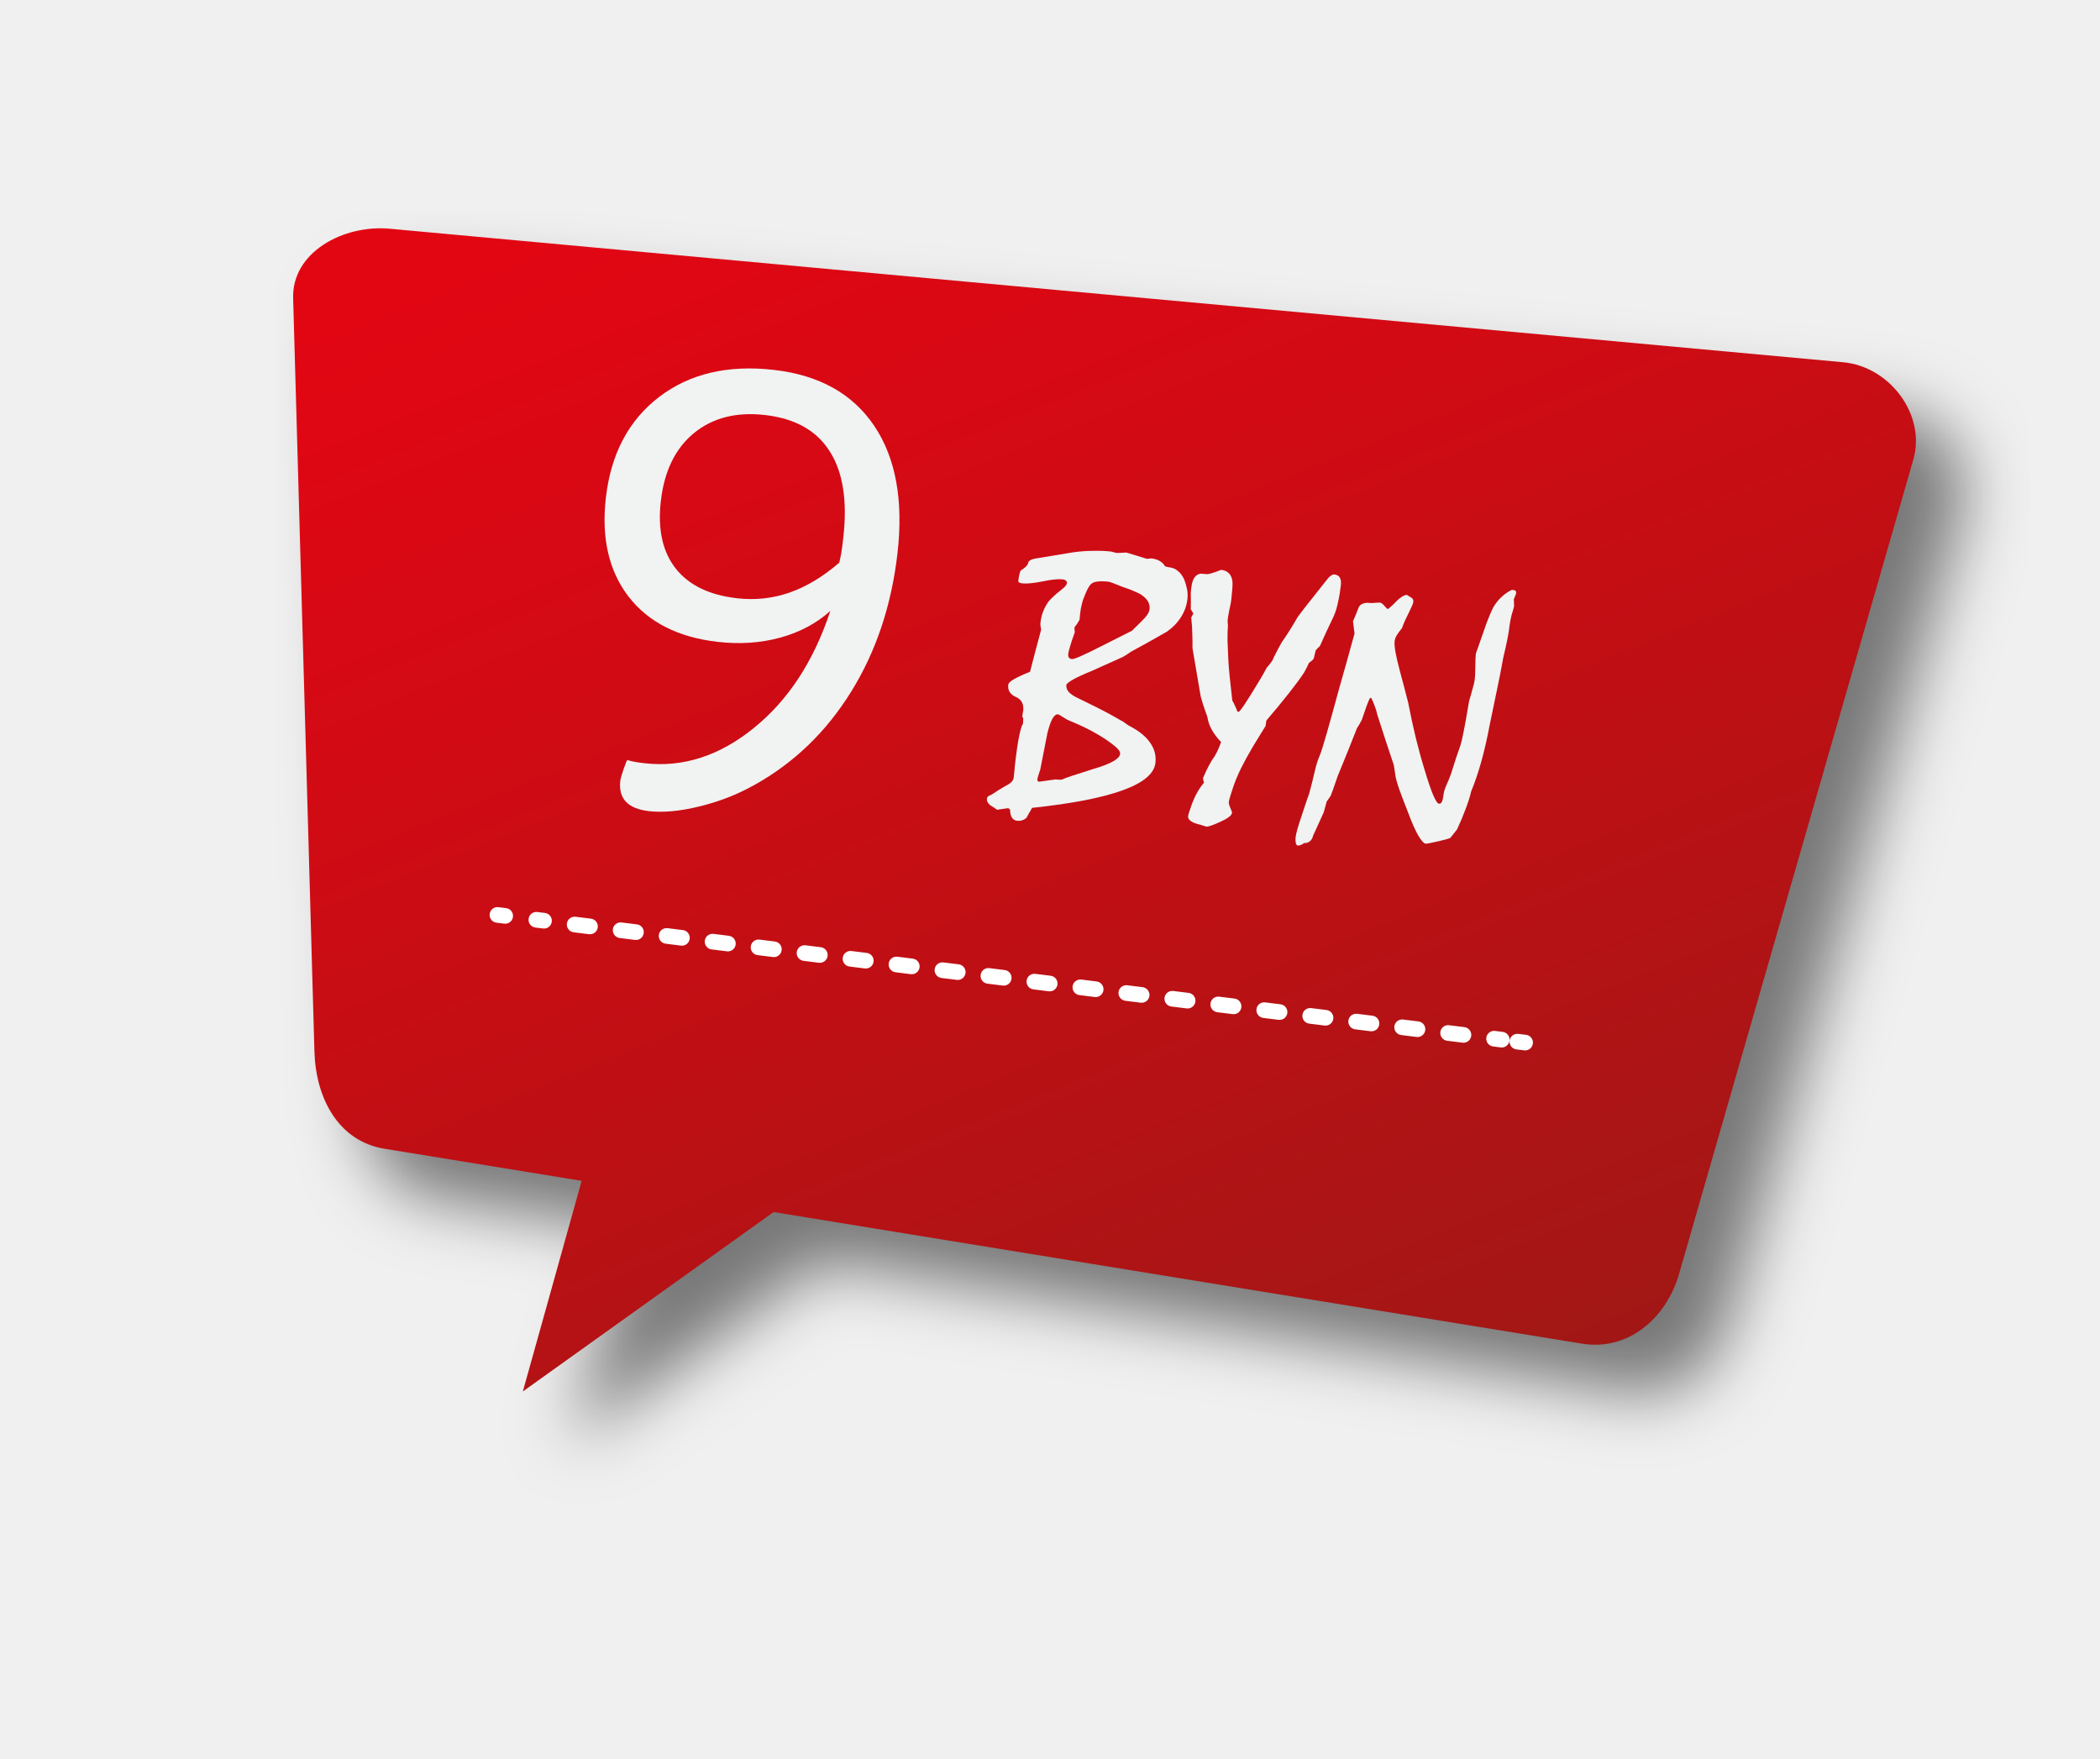
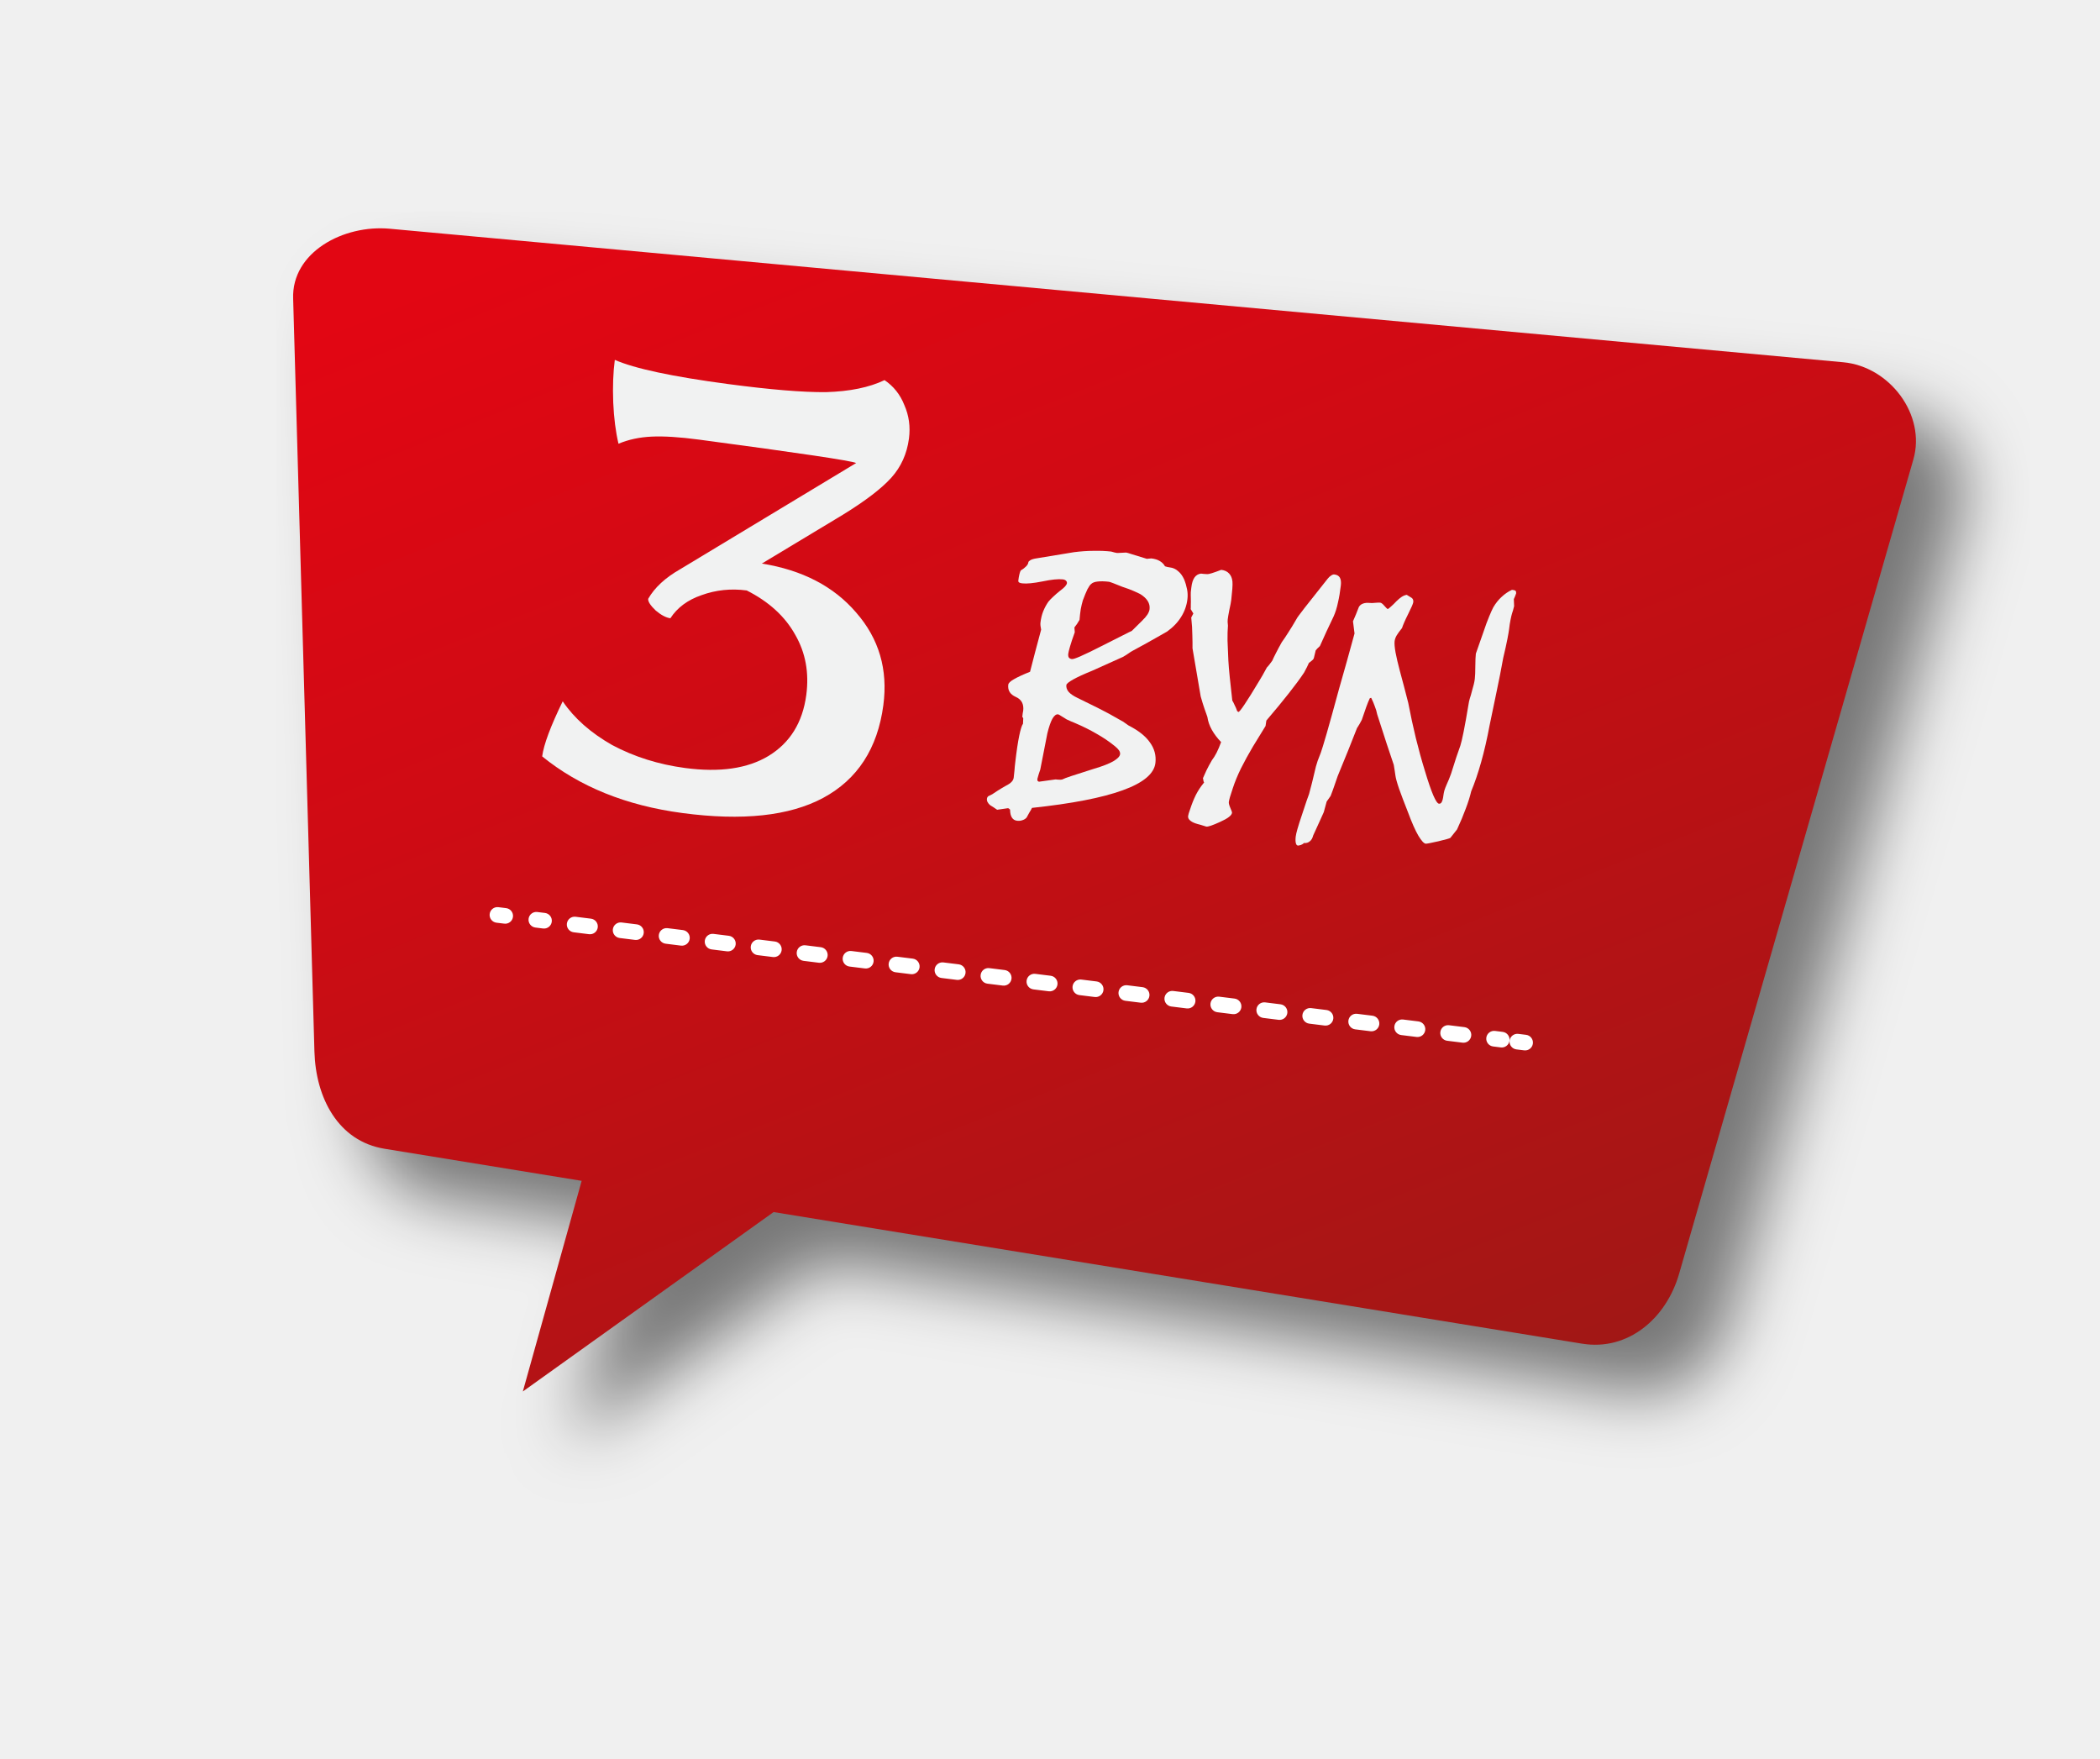
<svg xmlns="http://www.w3.org/2000/svg" width="129" height="108" viewBox="0 0 129 108" fill="none">
  <g clip-path="url(#clip0)">
    <g filter="url(#filter0_d)">
      <path fill-rule="evenodd" clip-rule="evenodd" d="M23.947 14.051L113.231 22.253C116.08 22.517 118.323 25.478 117.534 28.228L103.147 78.239C102.359 80.989 100.01 82.998 97.188 82.538L47.521 74.454L32.117 85.475L35.731 72.535L23.619 70.564C20.773 70.101 19.396 67.442 19.315 64.594L18.008 18.349C17.904 15.493 21.099 13.787 23.947 14.051Z" fill="url(#paint0_linear)" />
    </g>
-     <path d="M51.552 34.566C51.597 34.395 51.637 34.204 51.674 33.994C51.71 33.784 51.753 33.468 51.801 33.045C52.061 30.769 51.785 28.998 50.972 27.732C50.173 26.455 48.854 25.71 47.015 25.496C45.238 25.29 43.772 25.662 42.619 26.612C41.479 27.551 40.804 28.941 40.594 30.782C40.396 32.51 40.699 33.888 41.501 34.913C42.303 35.938 43.556 36.55 45.258 36.747C46.377 36.877 47.454 36.763 48.49 36.404C49.526 36.045 50.546 35.432 51.552 34.566ZM51.006 37.527C50.15 38.297 49.118 38.846 47.909 39.172C46.713 39.499 45.432 39.584 44.065 39.425C41.654 39.146 39.838 38.224 38.619 36.658C37.402 35.081 36.934 33.054 37.217 30.579C37.525 27.881 38.617 25.814 40.493 24.381C42.37 22.948 44.724 22.395 47.558 22.724C50.33 23.045 52.378 24.19 53.702 26.158C55.026 28.126 55.503 30.733 55.132 33.979C54.767 37.175 53.821 40.008 52.292 42.477C50.764 44.946 48.782 46.859 46.348 48.215C45.285 48.81 44.152 49.252 42.947 49.541C41.756 49.831 40.725 49.926 39.855 49.825C39.209 49.75 38.74 49.557 38.448 49.246C38.156 48.935 38.041 48.506 38.104 47.959C38.122 47.797 38.232 47.444 38.432 46.9C38.468 46.804 38.502 46.732 38.532 46.685C38.654 46.724 38.794 46.76 38.955 46.791C39.115 46.822 39.319 46.852 39.568 46.881C41.942 47.156 44.183 46.439 46.292 44.73C48.414 43.023 49.985 40.622 51.006 37.527Z" fill="#F1F2F2" />
+     <path d="M41.919 49.943C38.464 49.483 35.593 48.323 33.305 46.463C33.402 45.732 33.823 44.605 34.567 43.081C35.273 44.122 36.287 45.017 37.607 45.768C38.964 46.49 40.457 46.959 42.085 47.176C44.211 47.459 45.917 47.213 47.204 46.438C48.528 45.634 49.303 44.385 49.529 42.69C49.71 41.328 49.485 40.098 48.854 39C48.227 37.868 47.232 36.958 45.87 36.27C44.907 36.141 43.981 36.238 43.093 36.559C42.243 36.851 41.605 37.324 41.18 37.978C40.914 37.942 40.614 37.784 40.28 37.503C39.95 37.188 39.796 36.948 39.818 36.782C40.214 36.091 40.87 35.485 41.784 34.965L52.593 28.442C52.307 28.303 49.092 27.824 42.946 27.005C41.75 26.846 40.778 26.784 40.029 26.82C39.281 26.855 38.602 27.001 37.993 27.258C37.82 26.525 37.713 25.683 37.67 24.73C37.633 23.745 37.665 22.87 37.767 22.106C38.98 22.64 41.298 23.134 44.719 23.59C47.311 23.935 49.317 24.101 50.739 24.088C52.198 24.045 53.397 23.799 54.336 23.35C54.894 23.728 55.3 24.239 55.552 24.881C55.838 25.528 55.932 26.216 55.835 26.947C55.711 27.877 55.351 28.675 54.756 29.339C54.16 30.003 53.162 30.767 51.763 31.628L46.8 34.618C49.283 35.017 51.212 36.018 52.587 37.621C53.996 39.228 54.554 41.129 54.262 43.321C53.908 45.978 52.675 47.877 50.562 49.015C48.487 50.125 45.606 50.434 41.919 49.943Z" fill="#F1F2F2" />
    <path d="M60.953 48.788C61.026 48.736 61.129 48.668 61.259 48.585C61.398 48.495 61.572 48.391 61.782 48.271C61.943 48.191 62.061 48.111 62.139 48.029C62.216 47.947 62.26 47.858 62.271 47.761C62.311 47.41 62.333 47.186 62.337 47.088C62.348 46.991 62.356 46.916 62.362 46.864C62.444 46.148 62.527 45.59 62.61 45.192C62.694 44.793 62.771 44.549 62.841 44.459L62.857 44.12L62.799 44.034C62.809 43.952 62.817 43.881 62.823 43.821C62.839 43.755 62.849 43.7 62.854 43.655C62.901 43.244 62.748 42.962 62.395 42.808C62.05 42.654 61.897 42.406 61.936 42.063C61.948 41.958 62.067 41.843 62.293 41.718C62.52 41.586 62.847 41.435 63.274 41.265C63.368 40.906 63.47 40.513 63.579 40.087C63.688 39.661 63.813 39.192 63.955 38.679C63.936 38.578 63.923 38.497 63.915 38.436C63.908 38.367 63.907 38.306 63.913 38.254C63.943 37.993 64 37.758 64.084 37.548C64.169 37.339 64.274 37.143 64.401 36.961C64.48 36.864 64.578 36.763 64.696 36.655C64.815 36.54 64.958 36.417 65.124 36.285C65.256 36.187 65.357 36.1 65.426 36.025C65.496 35.943 65.534 35.875 65.54 35.823C65.546 35.763 65.526 35.712 65.478 35.668C65.437 35.626 65.372 35.599 65.283 35.589C65.007 35.557 64.59 35.599 64.033 35.716C63.476 35.826 63.064 35.865 62.795 35.834C62.706 35.824 62.64 35.805 62.598 35.777C62.563 35.75 62.549 35.711 62.555 35.659C62.572 35.509 62.594 35.38 62.622 35.27C62.65 35.159 62.677 35.083 62.705 35.041C62.843 34.959 62.95 34.877 63.028 34.795C63.112 34.714 63.16 34.629 63.17 34.539C63.174 34.502 63.217 34.458 63.299 34.407C63.388 34.356 63.52 34.319 63.697 34.294C64.405 34.179 64.944 34.09 65.314 34.028C65.691 33.965 65.907 33.93 65.961 33.921C66.39 33.865 66.798 33.837 67.183 33.836C67.57 33.828 67.927 33.843 68.255 33.88C68.292 33.885 68.365 33.905 68.475 33.94C68.585 33.968 68.66 33.977 68.699 33.966C68.85 33.961 69.01 33.953 69.177 33.942C69.222 33.947 69.35 33.985 69.561 34.054C69.773 34.117 70.069 34.208 70.448 34.327C70.532 34.322 70.623 34.314 70.723 34.302C70.939 34.327 71.114 34.382 71.248 34.465C71.39 34.55 71.495 34.656 71.563 34.785C71.665 34.82 71.764 34.843 71.861 34.854C72.055 34.876 72.224 34.953 72.368 35.083C72.52 35.206 72.644 35.376 72.74 35.591C72.823 35.797 72.882 36 72.92 36.201C72.958 36.395 72.966 36.592 72.943 36.794C72.898 37.189 72.769 37.556 72.556 37.894C72.352 38.226 72.065 38.526 71.695 38.793C71.655 38.811 71.457 38.924 71.1 39.132C70.752 39.334 70.244 39.615 69.576 39.976C69.504 40.013 69.418 40.068 69.319 40.139C69.22 40.211 69.102 40.284 68.965 40.359C68.312 40.654 67.683 40.936 67.078 41.207C66.571 41.413 66.184 41.591 65.917 41.741C65.651 41.892 65.513 42.005 65.505 42.079C65.488 42.228 65.536 42.37 65.649 42.504C65.763 42.631 65.945 42.754 66.196 42.874C66.561 43.052 66.972 43.255 67.43 43.481C67.888 43.708 68.375 43.973 68.892 44.275C68.942 44.296 69.002 44.333 69.072 44.386C69.149 44.441 69.233 44.499 69.324 44.563C69.938 44.876 70.378 45.225 70.643 45.612C70.917 45.991 71.028 46.408 70.976 46.864C70.9 47.528 70.228 48.089 68.959 48.547C67.698 49.005 65.843 49.365 63.395 49.626C63.346 49.726 63.29 49.826 63.225 49.924C63.169 50.023 63.116 50.119 63.068 50.212C63.006 50.288 62.925 50.343 62.822 50.376C62.719 50.417 62.605 50.431 62.478 50.416C62.336 50.399 62.23 50.334 62.16 50.22C62.089 50.114 62.051 49.951 62.046 49.731C61.992 49.672 61.947 49.644 61.908 49.647L61.252 49.741C61.175 49.687 61.101 49.636 61.031 49.59C60.967 49.553 60.9 49.511 60.83 49.465C60.76 49.412 60.707 49.349 60.67 49.276C60.632 49.212 60.617 49.142 60.626 49.067C60.634 49 60.662 48.947 60.712 48.907C60.769 48.876 60.849 48.836 60.953 48.788ZM64.993 43.88C64.874 43.866 64.757 43.958 64.644 44.157C64.539 44.349 64.437 44.643 64.339 45.04C64.266 45.41 64.194 45.783 64.12 46.16C64.048 46.53 63.975 46.9 63.903 47.269C63.837 47.451 63.777 47.644 63.723 47.849L63.733 47.964L63.817 48.019C64.125 47.972 64.466 47.924 64.842 47.877C65.096 47.906 65.247 47.901 65.297 47.862C65.355 47.816 65.992 47.602 67.207 47.221C67.723 47.069 68.114 46.918 68.38 46.767C68.648 46.609 68.789 46.463 68.805 46.329C68.814 46.246 68.789 46.164 68.731 46.082C68.672 45.999 68.58 45.91 68.456 45.812C68.131 45.547 67.766 45.301 67.361 45.073C66.958 44.837 66.511 44.615 66.021 44.407C65.956 44.377 65.88 44.346 65.793 44.313C65.715 44.273 65.625 44.233 65.524 44.191C65.368 44.097 65.249 44.023 65.164 43.968C65.087 43.913 65.03 43.884 64.993 43.88ZM68.122 35.736C67.839 35.704 67.605 35.699 67.421 35.723C67.245 35.741 67.115 35.79 67.03 35.871C66.964 35.923 66.887 36.032 66.8 36.196C66.721 36.36 66.627 36.588 66.518 36.877C66.47 37.038 66.427 37.218 66.389 37.418C66.358 37.619 66.333 37.839 66.313 38.079C66.209 38.263 66.104 38.417 66 38.541L66.022 38.839C65.89 39.202 65.793 39.493 65.73 39.712C65.667 39.932 65.631 40.079 65.623 40.153C65.61 40.265 65.623 40.346 65.663 40.396C65.703 40.446 65.763 40.476 65.845 40.485C65.92 40.494 66.105 40.432 66.399 40.3C66.701 40.169 67.117 39.967 67.647 39.696C68.232 39.401 68.677 39.176 68.982 39.023C69.295 38.862 69.475 38.774 69.522 38.757C69.633 38.648 69.74 38.544 69.842 38.442C69.952 38.334 70.059 38.229 70.161 38.127C70.306 37.985 70.415 37.858 70.488 37.746C70.562 37.626 70.605 37.517 70.616 37.42C70.636 37.241 70.599 37.074 70.503 36.919C70.407 36.765 70.254 36.622 70.042 36.492C69.971 36.453 69.842 36.393 69.655 36.311C69.475 36.23 69.24 36.142 68.948 36.047C68.71 35.952 68.522 35.877 68.384 35.823C68.247 35.77 68.159 35.741 68.122 35.736Z" fill="#F1F2F2" />
    <path d="M81.967 35.287C82.131 35.306 82.244 35.372 82.307 35.485C82.37 35.598 82.389 35.756 82.366 35.957C82.323 36.338 82.264 36.69 82.189 37.014C82.121 37.339 82.032 37.623 81.921 37.868C81.773 38.175 81.628 38.48 81.488 38.782C81.356 39.076 81.22 39.378 81.079 39.687C80.952 39.801 80.867 39.889 80.822 39.952C80.789 40.107 80.753 40.258 80.713 40.404C80.699 40.463 80.663 40.516 80.605 40.562C80.554 40.609 80.487 40.662 80.405 40.72C80.374 40.792 80.334 40.878 80.285 40.978C80.237 41.071 80.179 41.181 80.111 41.31C79.874 41.668 79.561 42.093 79.172 42.585C78.792 43.07 78.331 43.629 77.79 44.262C77.769 44.38 77.753 44.492 77.741 44.596L76.961 45.867C76.689 46.327 76.446 46.771 76.231 47.2C76.024 47.622 75.856 48.03 75.728 48.423C75.658 48.642 75.599 48.824 75.552 48.97C75.514 49.109 75.491 49.209 75.484 49.268C75.476 49.343 75.507 49.464 75.579 49.631C75.651 49.791 75.685 49.889 75.681 49.926C75.662 50.09 75.418 50.278 74.948 50.488C74.486 50.699 74.203 50.795 74.099 50.775C73.99 50.74 73.873 50.704 73.749 50.666C73.632 50.638 73.522 50.606 73.42 50.572C73.268 50.516 73.154 50.45 73.08 50.373C73.005 50.304 72.973 50.221 72.984 50.124C72.992 50.05 73.035 49.907 73.112 49.697C73.216 49.376 73.333 49.087 73.46 48.83C73.596 48.566 73.752 48.327 73.928 48.113L73.966 48.072C73.947 48.039 73.933 48 73.923 47.953C73.921 47.908 73.911 47.858 73.895 47.803C73.948 47.673 74.019 47.515 74.108 47.328C74.197 47.142 74.312 46.929 74.453 46.688C74.541 46.577 74.634 46.429 74.731 46.244C74.828 46.051 74.921 45.831 75.01 45.584C74.774 45.338 74.583 45.085 74.439 44.826C74.295 44.568 74.204 44.304 74.167 44.035C74.122 43.901 74.062 43.732 73.987 43.526C73.913 43.314 73.836 43.063 73.756 42.774L73.254 39.824C73.257 39.597 73.254 39.329 73.244 39.017C73.243 38.7 73.22 38.338 73.176 37.932L73.306 37.686L73.144 37.418C73.15 37.358 73.152 37.275 73.149 37.169C73.155 37.056 73.155 36.92 73.151 36.761C73.145 36.609 73.145 36.481 73.149 36.375C73.162 36.263 73.173 36.17 73.181 36.096C73.213 35.819 73.278 35.611 73.377 35.472C73.477 35.332 73.61 35.253 73.778 35.235C73.831 35.241 73.887 35.247 73.946 35.254C74.014 35.254 74.085 35.259 74.16 35.267C74.25 35.278 74.535 35.19 75.018 35.004C75.226 35.028 75.388 35.103 75.502 35.23C75.617 35.349 75.685 35.512 75.707 35.719C75.717 35.826 75.715 35.977 75.7 36.172C75.686 36.359 75.664 36.584 75.635 36.845C75.618 36.986 75.58 37.19 75.519 37.455C75.466 37.721 75.433 37.917 75.418 38.044C75.413 38.089 75.411 38.142 75.411 38.202C75.42 38.256 75.427 38.333 75.431 38.431C75.41 38.678 75.401 38.984 75.405 39.347C75.417 39.704 75.435 40.114 75.457 40.578C75.471 40.852 75.5 41.195 75.543 41.609C75.588 42.014 75.639 42.489 75.698 43.033C75.749 43.114 75.799 43.211 75.846 43.322C75.902 43.427 75.953 43.546 75.998 43.68L76.071 43.734C76.116 43.739 76.243 43.584 76.453 43.268C76.671 42.945 76.972 42.462 77.356 41.819C77.411 41.734 77.476 41.625 77.552 41.49C77.629 41.347 77.719 41.184 77.823 40.999C77.866 40.959 77.913 40.904 77.967 40.835C78.02 40.765 78.082 40.682 78.154 40.584C78.206 40.462 78.28 40.308 78.377 40.122C78.474 39.929 78.594 39.705 78.737 39.45C78.854 39.289 78.986 39.093 79.133 38.86C79.289 38.621 79.461 38.339 79.649 38.013C79.662 37.969 79.828 37.742 80.146 37.333C80.473 36.917 80.942 36.325 81.551 35.556C81.621 35.466 81.693 35.399 81.766 35.355C81.84 35.303 81.907 35.28 81.967 35.287Z" fill="#F1F2F2" />
    <path d="M83.207 38.913L83.112 38.164C83.173 38.02 83.235 37.876 83.297 37.732C83.359 37.581 83.418 37.432 83.472 37.287C83.529 37.188 83.613 37.118 83.723 37.078C83.842 37.032 83.99 37.019 84.169 37.039C84.237 37.047 84.339 37.044 84.477 37.029C84.622 37.016 84.724 37.013 84.784 37.02C84.851 37.027 84.934 37.09 85.034 37.208C85.134 37.325 85.206 37.394 85.249 37.414C85.305 37.383 85.376 37.326 85.461 37.245C85.553 37.166 85.663 37.057 85.792 36.921C85.903 36.813 86.007 36.727 86.105 36.662C86.203 36.598 86.306 36.557 86.414 36.539C86.526 36.613 86.625 36.673 86.711 36.721C86.759 36.757 86.789 36.794 86.8 36.834C86.818 36.873 86.823 36.927 86.815 36.994C86.811 37.031 86.783 37.111 86.731 37.234C86.68 37.349 86.606 37.507 86.507 37.707C86.4 37.921 86.315 38.1 86.253 38.245C86.191 38.389 86.148 38.501 86.124 38.581C85.993 38.74 85.885 38.886 85.802 39.02C85.727 39.148 85.683 39.271 85.669 39.39C85.652 39.54 85.671 39.769 85.726 40.078C85.782 40.379 85.871 40.76 85.993 41.22C86.163 41.844 86.334 42.495 86.506 43.173C86.648 43.916 86.803 44.637 86.973 45.337C87.143 46.029 87.327 46.697 87.526 47.34C87.728 48.014 87.901 48.518 88.044 48.852C88.188 49.186 88.304 49.358 88.393 49.369C88.468 49.377 88.525 49.342 88.564 49.264C88.612 49.178 88.646 49.042 88.667 48.856C88.676 48.781 88.694 48.685 88.723 48.568C88.759 48.451 88.807 48.324 88.868 48.187C88.959 47.994 89.048 47.773 89.137 47.527C89.255 47.147 89.361 46.816 89.454 46.531C89.555 46.248 89.639 46.005 89.708 45.801C89.753 45.67 89.819 45.39 89.906 44.962C89.992 44.533 90.097 43.952 90.218 43.218C90.227 43.143 90.25 43.04 90.288 42.908C90.333 42.777 90.376 42.627 90.418 42.458C90.468 42.29 90.507 42.147 90.535 42.029C90.565 41.904 90.585 41.793 90.596 41.696C90.616 41.525 90.626 41.269 90.627 40.929C90.629 40.581 90.64 40.322 90.66 40.15C90.825 39.693 90.982 39.246 91.13 38.809C91.257 38.431 91.371 38.119 91.475 37.874C91.579 37.621 91.665 37.431 91.733 37.303C91.883 37.048 92.055 36.834 92.249 36.659C92.443 36.478 92.652 36.336 92.875 36.233L92.965 36.243C93.039 36.252 93.086 36.273 93.105 36.305C93.132 36.338 93.141 36.389 93.133 36.456C93.078 36.608 93.031 36.724 92.992 36.802C92.999 36.939 93.005 37.083 93.01 37.235C92.966 37.419 92.922 37.573 92.878 37.696C92.854 37.777 92.824 37.902 92.79 38.072C92.756 38.234 92.726 38.435 92.698 38.673C92.688 38.763 92.655 38.956 92.598 39.252C92.543 39.54 92.457 39.927 92.341 40.413C92.216 41.109 92.08 41.8 91.934 42.486C91.795 43.173 91.652 43.86 91.506 44.546C91.351 45.375 91.178 46.13 90.986 46.811C90.796 47.484 90.592 48.085 90.373 48.611C90.298 48.935 90.185 49.293 90.035 49.684C89.892 50.075 89.715 50.497 89.505 50.949L89.094 51.468C89.068 51.496 88.822 51.566 88.356 51.678C87.891 51.783 87.632 51.832 87.58 51.826C87.468 51.813 87.317 51.648 87.126 51.331C86.937 51.007 86.724 50.525 86.487 49.885C86.258 49.306 86.078 48.832 85.947 48.462C85.816 48.083 85.739 47.802 85.715 47.618C85.707 47.549 85.695 47.461 85.677 47.353C85.659 47.245 85.639 47.122 85.617 46.983C85.506 46.637 85.362 46.209 85.186 45.697C85.018 45.186 84.823 44.581 84.6 43.883C84.567 43.712 84.517 43.548 84.453 43.389C84.396 43.224 84.321 43.049 84.229 42.864L84.147 42.889C84.078 43.032 84.004 43.212 83.926 43.43C83.849 43.648 83.758 43.91 83.655 44.215C83.558 44.408 83.459 44.578 83.359 44.725C83.198 45.145 83.017 45.601 82.818 46.092C82.618 46.583 82.403 47.11 82.172 47.673C82.105 47.861 82.038 48.058 81.969 48.262C81.9 48.465 81.823 48.676 81.738 48.893L81.495 49.239C81.439 49.459 81.38 49.675 81.319 49.887C81.247 50.053 81.156 50.254 81.046 50.491C80.944 50.721 80.818 50.998 80.667 51.32C80.625 51.489 80.555 51.61 80.456 51.681C80.364 51.761 80.243 51.797 80.093 51.787C80.074 51.815 80.041 51.841 79.993 51.866C79.944 51.898 79.865 51.923 79.758 51.941C79.681 51.947 79.63 51.9 79.604 51.798C79.577 51.704 79.574 51.568 79.594 51.389C79.606 51.284 79.644 51.122 79.706 50.903C79.769 50.683 79.858 50.406 79.971 50.072C80.098 49.693 80.196 49.398 80.265 49.187C80.343 48.969 80.393 48.831 80.414 48.773C80.465 48.598 80.525 48.367 80.596 48.08C80.666 47.793 80.746 47.462 80.834 47.087C80.86 46.992 80.896 46.875 80.942 46.736C80.996 46.591 81.061 46.425 81.135 46.237C81.189 46.092 81.31 45.698 81.497 45.054C81.684 44.403 81.935 43.498 82.249 42.34C82.575 41.206 82.894 40.063 83.207 38.913Z" fill="#F1F2F2" />
    <path fill-rule="evenodd" clip-rule="evenodd" d="M31.511 56.319C31.479 56.582 31.24 56.77 30.977 56.737L30.5 56.679C30.236 56.647 30.048 56.408 30.08 56.144C30.112 55.881 30.351 55.693 30.614 55.725L31.092 55.784C31.355 55.816 31.543 56.055 31.511 56.319Z" fill="white" />
-     <path fill-rule="evenodd" clip-rule="evenodd" d="M92.727 63.922C92.695 64.186 92.455 64.373 92.192 64.34L91.721 64.281C91.457 64.249 91.27 64.009 91.302 63.745C91.335 63.482 91.574 63.295 91.838 63.327L92.309 63.386C92.572 63.419 92.76 63.659 92.727 63.922ZM90.375 63.63C90.343 63.894 90.103 64.081 89.84 64.048L88.897 63.931C88.633 63.898 88.446 63.658 88.478 63.395C88.511 63.131 88.75 62.944 89.014 62.977L89.957 63.094C90.22 63.126 90.407 63.367 90.375 63.63ZM87.551 63.279C87.519 63.543 87.279 63.73 87.016 63.697L86.073 63.58C85.809 63.547 85.622 63.307 85.654 63.044C85.687 62.78 85.926 62.593 86.19 62.626L87.133 62.743C87.396 62.776 87.583 63.016 87.551 63.279ZM84.727 62.929C84.695 63.192 84.455 63.379 84.192 63.346L83.249 63.23C82.985 63.197 82.798 62.957 82.83 62.693C82.863 62.43 83.102 62.243 83.366 62.275L84.309 62.392C84.572 62.425 84.759 62.665 84.727 62.929ZM81.903 62.578C81.871 62.842 81.631 63.029 81.368 62.996L80.425 62.879C80.161 62.846 79.974 62.606 80.007 62.343C80.039 62.079 80.278 61.892 80.542 61.925L81.485 62.042C81.748 62.074 81.935 62.315 81.903 62.578ZM79.079 62.227C79.047 62.491 78.807 62.678 78.544 62.645L77.601 62.528C77.338 62.495 77.15 62.255 77.183 61.992C77.215 61.728 77.454 61.541 77.718 61.574L78.661 61.691C78.924 61.724 79.111 61.964 79.079 62.227ZM76.255 61.877C76.223 62.14 75.983 62.327 75.72 62.295L74.777 62.178C74.513 62.145 74.326 61.905 74.359 61.641C74.391 61.378 74.63 61.191 74.894 61.223L75.837 61.34C76.1 61.373 76.287 61.613 76.255 61.877ZM73.431 61.526C73.399 61.789 73.159 61.977 72.896 61.944L71.953 61.827C71.689 61.794 71.502 61.554 71.535 61.291C71.567 61.027 71.806 60.84 72.07 60.873L73.013 60.99C73.276 61.022 73.463 61.263 73.431 61.526ZM70.607 61.175C70.575 61.439 70.335 61.626 70.072 61.593L69.129 61.476C68.866 61.444 68.678 61.203 68.711 60.94C68.743 60.676 68.983 60.489 69.246 60.522L70.189 60.639C70.452 60.672 70.639 60.912 70.607 61.175ZM67.783 60.825C67.751 61.088 67.511 61.275 67.248 61.243L66.305 61.126C66.042 61.093 65.854 60.853 65.887 60.589C65.919 60.326 66.159 60.139 66.422 60.171L67.365 60.288C67.628 60.321 67.815 60.561 67.783 60.825ZM64.959 60.474C64.927 60.737 64.687 60.925 64.424 60.892L63.481 60.775C63.218 60.742 63.03 60.502 63.063 60.239C63.095 59.975 63.335 59.788 63.598 59.821L64.541 59.938C64.804 59.97 64.992 60.211 64.959 60.474ZM62.135 60.123C62.103 60.387 61.863 60.574 61.6 60.541L60.657 60.424C60.394 60.392 60.206 60.151 60.239 59.888C60.271 59.624 60.511 59.437 60.774 59.47L61.717 59.587C61.98 59.62 62.167 59.86 62.135 60.123ZM59.311 59.773C59.279 60.036 59.039 60.223 58.776 60.191L57.833 60.074C57.57 60.041 57.382 59.801 57.415 59.537C57.447 59.274 57.687 59.087 57.95 59.119L58.893 59.236C59.156 59.269 59.343 59.509 59.311 59.773ZM56.487 59.422C56.455 59.685 56.215 59.873 55.952 59.84L55.009 59.723C54.746 59.69 54.559 59.45 54.591 59.187C54.623 58.923 54.863 58.736 55.126 58.769L56.069 58.886C56.332 58.918 56.52 59.158 56.487 59.422ZM53.663 59.071C53.631 59.335 53.391 59.522 53.128 59.489L52.185 59.372C51.922 59.34 51.734 59.099 51.767 58.836C51.799 58.572 52.039 58.385 52.302 58.418L53.245 58.535C53.508 58.568 53.696 58.808 53.663 59.071ZM50.839 58.721C50.807 58.984 50.567 59.171 50.304 59.139L49.361 59.022C49.098 58.989 48.91 58.749 48.943 58.485C48.975 58.222 49.215 58.035 49.478 58.067L50.421 58.184C50.684 58.217 50.872 58.457 50.839 58.721ZM48.015 58.37C47.983 58.633 47.743 58.821 47.48 58.788L46.537 58.671C46.274 58.638 46.087 58.398 46.119 58.135C46.151 57.871 46.391 57.684 46.654 57.717L47.597 57.834C47.86 57.866 48.048 58.107 48.015 58.37ZM45.191 58.019C45.159 58.283 44.919 58.47 44.656 58.437L43.713 58.32C43.45 58.288 43.263 58.047 43.295 57.784C43.327 57.52 43.567 57.333 43.83 57.366L44.773 57.483C45.036 57.516 45.224 57.756 45.191 58.019ZM42.367 57.669C42.335 57.932 42.095 58.119 41.832 58.087L40.889 57.969C40.626 57.937 40.439 57.697 40.471 57.433C40.503 57.17 40.743 56.983 41.006 57.015L41.949 57.132C42.212 57.165 42.4 57.405 42.367 57.669ZM39.543 57.318C39.511 57.582 39.272 57.769 39.008 57.736L38.065 57.619C37.802 57.586 37.615 57.346 37.647 57.083C37.679 56.819 37.919 56.632 38.182 56.665L39.125 56.782C39.389 56.815 39.576 57.055 39.543 57.318ZM36.719 56.967C36.687 57.231 36.447 57.418 36.184 57.385L35.241 57.268C34.978 57.236 34.791 56.995 34.823 56.732C34.855 56.468 35.095 56.281 35.358 56.314L36.301 56.431C36.565 56.464 36.752 56.704 36.719 56.967ZM33.895 56.617C33.863 56.88 33.623 57.067 33.36 57.035L32.889 56.976C32.625 56.943 32.438 56.703 32.471 56.44C32.503 56.176 32.742 55.989 33.006 56.022L33.477 56.08C33.74 56.113 33.928 56.353 33.895 56.617Z" fill="white" />
+     <path fill-rule="evenodd" clip-rule="evenodd" d="M92.727 63.922C92.695 64.186 92.455 64.373 92.192 64.34L91.72 64.281C91.457 64.249 91.27 64.009 91.302 63.745C91.334 63.482 91.574 63.295 91.837 63.327L92.309 63.386C92.572 63.419 92.759 63.659 92.727 63.922ZM90.375 63.63C90.342 63.894 90.103 64.081 89.839 64.048L88.896 63.931C88.633 63.898 88.446 63.658 88.478 63.395C88.51 63.131 88.75 62.944 89.013 62.977L89.956 63.094C90.22 63.126 90.407 63.367 90.375 63.63ZM87.551 63.279C87.518 63.543 87.279 63.73 87.015 63.697L86.072 63.58C85.809 63.547 85.622 63.307 85.654 63.044C85.686 62.78 85.926 62.593 86.189 62.626L87.132 62.743C87.396 62.776 87.583 63.016 87.551 63.279ZM84.727 62.929C84.694 63.192 84.455 63.379 84.191 63.346L83.249 63.23C82.985 63.197 82.798 62.957 82.83 62.693C82.862 62.43 83.102 62.243 83.365 62.275L84.308 62.392C84.572 62.425 84.759 62.665 84.727 62.929ZM81.903 62.578C81.87 62.842 81.631 63.029 81.367 62.996L80.424 62.879C80.161 62.846 79.974 62.606 80.006 62.343C80.038 62.079 80.278 61.892 80.541 61.925L81.484 62.042C81.748 62.074 81.935 62.315 81.903 62.578ZM79.079 62.227C79.046 62.491 78.807 62.678 78.543 62.645L77.6 62.528C77.337 62.495 77.15 62.255 77.182 61.992C77.215 61.728 77.454 61.541 77.718 61.574L78.66 61.691C78.924 61.724 79.111 61.964 79.079 62.227ZM76.255 61.877C76.222 62.14 75.983 62.327 75.719 62.295L74.777 62.178C74.513 62.145 74.326 61.905 74.358 61.641C74.391 61.378 74.63 61.191 74.894 61.223L75.837 61.34C76.1 61.373 76.287 61.613 76.255 61.877ZM73.431 61.526C73.398 61.789 73.159 61.977 72.895 61.944L71.953 61.827C71.689 61.794 71.502 61.554 71.534 61.291C71.567 61.027 71.806 60.84 72.07 60.873L73.013 60.99C73.276 61.022 73.463 61.263 73.431 61.526ZM70.607 61.175C70.575 61.439 70.335 61.626 70.072 61.593L69.129 61.476C68.865 61.444 68.678 61.203 68.71 60.94C68.743 60.676 68.982 60.489 69.246 60.522L70.189 60.639C70.452 60.672 70.639 60.912 70.607 61.175ZM67.783 60.825C67.751 61.088 67.511 61.275 67.248 61.243L66.305 61.126C66.041 61.093 65.854 60.853 65.886 60.589C65.919 60.326 66.158 60.139 66.422 60.171L67.365 60.288C67.628 60.321 67.815 60.561 67.783 60.825ZM64.959 60.474C64.927 60.737 64.687 60.925 64.424 60.892L63.481 60.775C63.217 60.742 63.03 60.502 63.062 60.239C63.095 59.975 63.334 59.788 63.598 59.821L64.541 59.938C64.804 59.97 64.991 60.211 64.959 60.474ZM62.135 60.123C62.103 60.387 61.863 60.574 61.6 60.541L60.657 60.424C60.393 60.392 60.206 60.151 60.239 59.888C60.271 59.624 60.51 59.437 60.774 59.47L61.717 59.587C61.98 59.62 62.167 59.86 62.135 60.123ZM59.311 59.773C59.279 60.036 59.039 60.223 58.776 60.191L57.833 60.074C57.569 60.041 57.382 59.801 57.414 59.537C57.447 59.274 57.687 59.087 57.95 59.119L58.893 59.236C59.156 59.269 59.343 59.509 59.311 59.773ZM56.487 59.422C56.455 59.685 56.215 59.873 55.952 59.84L55.009 59.723C54.745 59.69 54.558 59.45 54.59 59.187C54.623 58.923 54.862 58.736 55.126 58.769L56.069 58.886C56.332 58.918 56.519 59.158 56.487 59.422ZM53.663 59.071C53.631 59.335 53.391 59.522 53.128 59.489L52.185 59.372C51.922 59.34 51.734 59.099 51.767 58.836C51.799 58.572 52.038 58.385 52.302 58.418L53.245 58.535C53.508 58.568 53.695 58.808 53.663 59.071ZM50.839 58.721C50.807 58.984 50.567 59.171 50.304 59.139L49.361 59.022C49.098 58.989 48.91 58.749 48.943 58.485C48.975 58.222 49.215 58.035 49.478 58.067L50.421 58.184C50.684 58.217 50.871 58.457 50.839 58.721ZM48.015 58.37C47.983 58.633 47.743 58.821 47.48 58.788L46.537 58.671C46.274 58.638 46.086 58.398 46.119 58.135C46.151 57.871 46.391 57.684 46.654 57.717L47.597 57.834C47.86 57.866 48.047 58.107 48.015 58.37ZM45.191 58.019C45.159 58.283 44.919 58.47 44.656 58.437L43.713 58.32C43.45 58.288 43.262 58.047 43.295 57.784C43.327 57.52 43.567 57.333 43.83 57.366L44.773 57.483C45.036 57.516 45.223 57.756 45.191 58.019ZM42.367 57.669C42.335 57.932 42.095 58.119 41.832 58.087L40.889 57.969C40.626 57.937 40.438 57.697 40.471 57.433C40.503 57.17 40.743 56.983 41.006 57.015L41.949 57.132C42.212 57.165 42.4 57.405 42.367 57.669ZM39.543 57.318C39.511 57.582 39.271 57.769 39.008 57.736L38.065 57.619C37.802 57.586 37.614 57.346 37.647 57.083C37.679 56.819 37.919 56.632 38.182 56.665L39.125 56.782C39.388 56.815 39.575 57.055 39.543 57.318ZM36.719 56.967C36.687 57.231 36.447 57.418 36.184 57.385L35.241 57.268C34.978 57.236 34.79 56.995 34.823 56.732C34.855 56.468 35.095 56.281 35.358 56.314L36.301 56.431C36.564 56.464 36.752 56.704 36.719 56.967ZM33.895 56.617C33.863 56.88 33.623 57.067 33.36 57.035L32.889 56.976C32.625 56.943 32.438 56.703 32.47 56.44C32.502 56.176 32.742 55.989 33.005 56.022L33.477 56.08C33.74 56.113 33.928 56.353 33.895 56.617Z" fill="white" />
    <path fill-rule="evenodd" clip-rule="evenodd" d="M94.163 64.101C94.132 64.365 93.892 64.552 93.629 64.52L93.152 64.462C92.888 64.43 92.701 64.19 92.732 63.927C92.764 63.663 93.003 63.476 93.267 63.508L93.744 63.566C94.007 63.598 94.195 63.838 94.163 64.101Z" fill="white" />
  </g>
  <defs>
    <filter id="filter0_d" x="17.005" y="13.024" width="107.689" height="79.45" filterUnits="userSpaceOnUse" color-interpolation-filters="sRGB">
      <feFlood flood-opacity="0" result="BackgroundImageFix" />
      <feColorMatrix in="SourceAlpha" type="matrix" values="0 0 0 0 0 0 0 0 0 0 0 0 0 0 0 0 0 0 127 0" />
      <feOffset dx="3" dy="3" />
      <feGaussianBlur stdDeviation="2" />
      <feColorMatrix type="matrix" values="0 0 0 0 0 0 0 0 0 0 0 0 0 0 0 0 0 0 0.5 0" />
      <feBlend mode="normal" in2="BackgroundImageFix" result="effect1_dropShadow" />
      <feBlend mode="normal" in="SourceGraphic" in2="effect1_dropShadow" result="shape" />
    </filter>
    <linearGradient id="paint0_linear" x1="52.659" y1="6.731" x2="88.945" y2="97.065" gradientUnits="userSpaceOnUse">
      <stop stop-color="#E20613" />
      <stop offset="0.31" stop-color="#CF0B14" />
      <stop offset="0.93" stop-color="#9F1815" />
      <stop offset="1" stop-color="#991915" />
    </linearGradient>
    <clipPath id="clip0">
      <rect width="114.836" height="90.36" fill="white" transform="matrix(0.987011 0.160653 -0.159113 0.98726 14.6577 0)" />
    </clipPath>
  </defs>
</svg>
